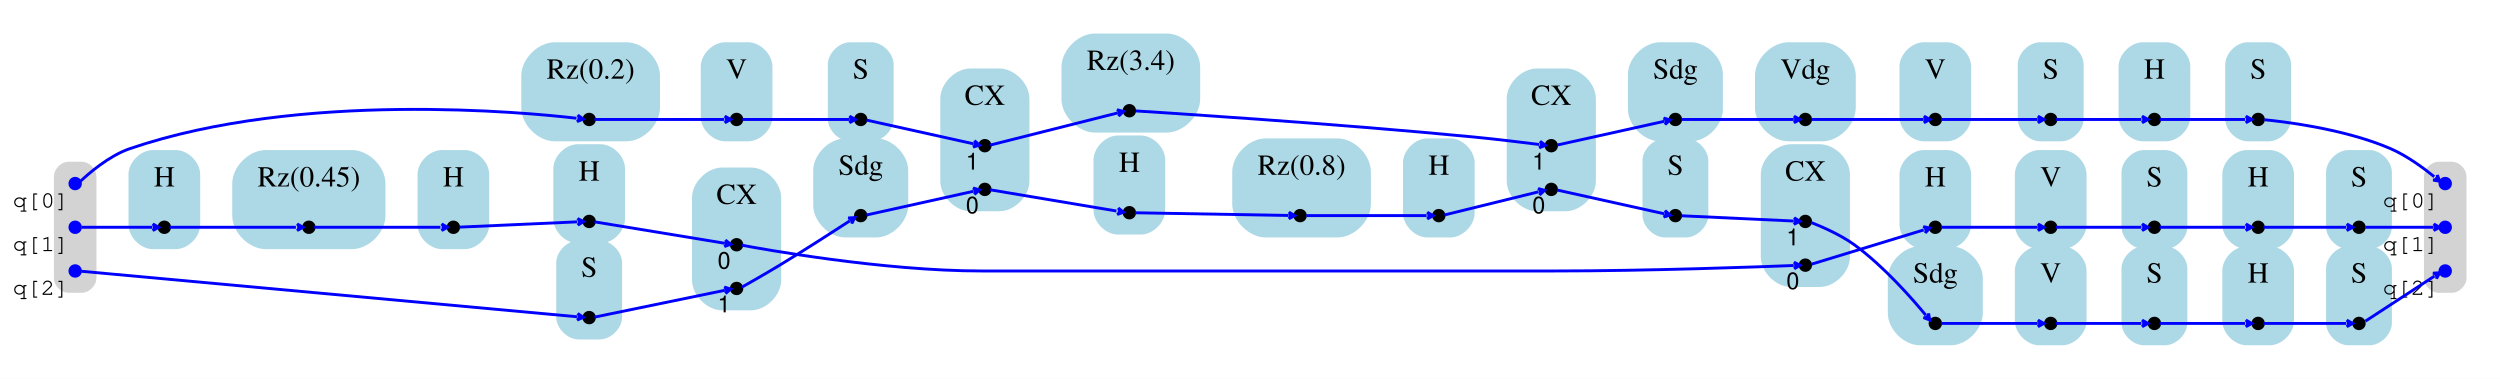
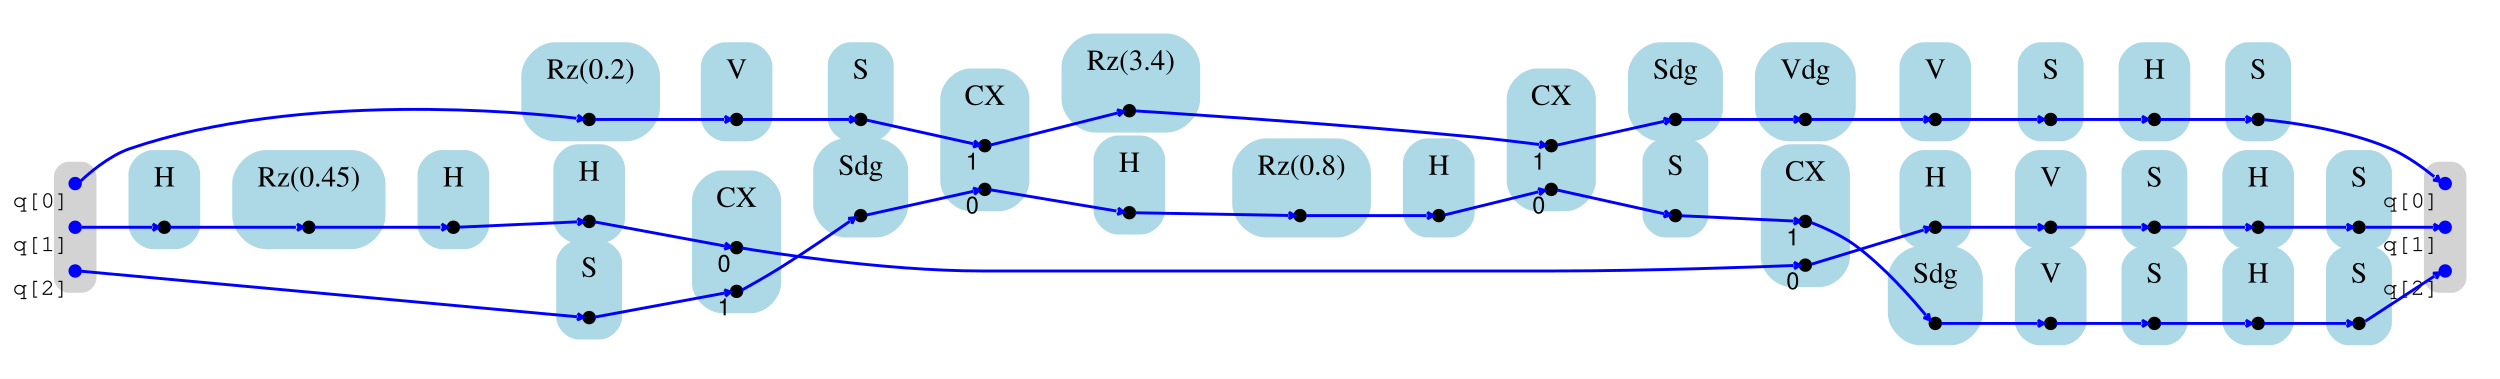
<svg xmlns="http://www.w3.org/2000/svg" width="858pt" height="130pt" viewBox="0.00 0.00 858.00 130.00">
  <g id="graph0" class="graph" transform="scale(1 1) rotate(0) translate(4 126)">
    <polygon fill="white" stroke="transparent" points="-4,4 -4,-126 854,-126 854,4 -4,4" />
+     <g id="clust18" class="cluster">
+       <path fill="lightblue" stroke="lightblue" d="M430.4,-45C430.4,-45 455,-45 455,-45 460.5,-45 466,-50.5 466,-56 466,-56 466,-67 466,-67 466,-72.5 460.5,-78 455,-78 455,-78 430.4,-78 430.4,-78 424.9,-78 419.4,-72.5 419.4,-67 419.4,-67 419.4,-56 419.4,-56 419.4,-50.5 424.9,-45 430.4,-45" />
+       <text text-anchor="middle" x="442.7" y="-66" font-family="Times,serif" font-size="10.00">Rz(0.8)</text>
+     </g>
+     <g id="clust19" class="cluster">
+       <path fill="lightblue" stroke="lightblue" d="M485.87,-45C485.87,-45 493.73,-45 493.73,-45 497.67,-45 501.6,-48.93 501.6,-52.87 501.6,-52.87 501.6,-70.13 501.6,-70.13 501.6,-74.07 497.67,-78 493.73,-78 493.73,-78 485.87,-78 485.87,-78 481.93,-78 478,-74.07 478,-70.13 478,-70.13 478,-52.87 478,-52.87 478,-48.93 481.93,-45 485.87,-45" />
+       <text text-anchor="middle" x="489.8" y="-66" font-family="Times,serif" font-size="10.00">H</text>
+     </g>
+     <g id="clust20" class="cluster">
+       <path fill="lightblue" stroke="lightblue" d="M656.27,-41C656.27,-41 664.13,-41 664.13,-41 668.07,-41 672,-44.93 672,-48.87 672,-48.87 672,-66.13 672,-66.13 672,-70.07 668.07,-74 664.13,-74 664.13,-74 656.27,-74 656.27,-74 652.33,-74 648.4,-70.07 648.4,-66.13 648.4,-66.13 648.4,-48.87 648.4,-48.87 648.4,-44.93 652.33,-41 656.27,-41" />
+       <text text-anchor="middle" x="660.2" y="-62" font-family="Times,serif" font-size="10.00">H</text>
+     </g>
+     <g id="clust21" class="cluster">
+       <path fill="lightblue" stroke="lightblue" d="M609.8,-78C609.8,-78 621.4,-78 621.4,-78 626.9,-78 632.4,-83.5 632.4,-89 632.4,-89 632.4,-100 632.4,-100 632.4,-105.5 626.9,-111 621.4,-111 621.4,-111 609.8,-111 609.8,-111 604.3,-111 598.8,-105.5 598.8,-100 598.8,-100 598.8,-89 598.8,-89 598.8,-83.5 604.3,-78 609.8,-78" />
+       <text text-anchor="middle" x="615.6" y="-99" font-family="Times,serif" font-size="10.00">Vdg</text>
+     </g>
+     <g id="clust22" class="cluster">
+       <path fill="lightblue" stroke="lightblue" d="M565.73,-78C565.73,-78 576.27,-78 576.27,-78 581.53,-78 586.8,-83.27 586.8,-88.53 586.8,-88.53 586.8,-100.47 586.8,-100.47 586.8,-105.73 581.53,-111 576.27,-111 576.27,-111 565.73,-111 565.73,-111 560.47,-111 555.2,-105.73 555.2,-100.47 555.2,-100.47 555.2,-88.53 555.2,-88.53 555.2,-83.27 560.47,-78 565.73,-78" />
+       <text text-anchor="middle" x="571" y="-99" font-family="Times,serif" font-size="10.00">Sdg</text>
+     </g>
+     <g id="clust23" class="cluster">
+       <path fill="lightblue" stroke="lightblue" d="M654.93,-8C654.93,-8 665.47,-8 665.47,-8 670.73,-8 676,-13.27 676,-18.53 676,-18.53 676,-30.47 676,-30.47 676,-35.73 670.73,-41 665.47,-41 665.47,-41 654.93,-41 654.93,-41 649.67,-41 644.4,-35.73 644.4,-30.47 644.4,-30.47 644.4,-18.53 644.4,-18.53 644.4,-13.27 649.67,-8 654.93,-8" />
+       <text text-anchor="middle" x="660.2" y="-29" font-family="Times,serif" font-size="10.00">Sdg</text>
+     </g>
+     <g id="clust24" class="cluster">
+       <path fill="lightblue" stroke="lightblue" d="M610.67,-28C610.67,-28 620.53,-28 620.53,-28 625.47,-28 630.4,-32.93 630.4,-37.87 630.4,-37.87 630.4,-66.13 630.4,-66.13 630.4,-71.07 625.47,-76 620.53,-76 620.53,-76 610.67,-76 610.67,-76 605.73,-76 600.8,-71.07 600.8,-66.13 600.8,-66.13 600.8,-37.87 600.8,-37.87 600.8,-32.93 605.73,-28 610.67,-28" />
+       <text text-anchor="middle" x="615.6" y="-64" font-family="Times,serif" font-size="10.00">CX</text>
+     </g>
+     <g id="clust25" class="cluster">
+       <path fill="lightblue" stroke="lightblue" d="M567.4,-45C567.4,-45 574.6,-45 574.6,-45 578.2,-45 581.8,-48.6 581.8,-52.2 581.8,-52.2 581.8,-70.8 581.8,-70.8 581.8,-74.4 578.2,-78 574.6,-78 574.6,-78 567.4,-78 567.4,-78 563.8,-78 560.2,-74.4 560.2,-70.8 560.2,-70.8 560.2,-52.2 560.2,-52.2 560.2,-48.6 563.8,-45 567.4,-45" />
+       <text text-anchor="middle" x="571" y="-66" font-family="Times,serif" font-size="10.00">S</text>
+     </g>
+     <g id="clust26" class="cluster">
+       <path fill="lightblue" stroke="lightblue" d="M523.47,-54C523.47,-54 533.33,-54 533.33,-54 538.27,-54 543.2,-58.93 543.2,-63.87 543.2,-63.87 543.2,-92.13 543.2,-92.13 543.2,-97.07 538.27,-102 533.33,-102 533.33,-102 523.47,-102 523.47,-102 518.53,-102 513.6,-97.07 513.6,-92.13 513.6,-92.13 513.6,-63.87 513.6,-63.87 513.6,-58.93 518.53,-54 523.47,-54" />
+       <text text-anchor="middle" x="528.4" y="-90" font-family="Times,serif" font-size="10.00">CX</text>
+     </g>
+     <g id="clust27" class="cluster">
+       <path fill="lightblue" stroke="lightblue" d="M656.27,-78C656.27,-78 664.13,-78 664.13,-78 668.07,-78 672,-81.93 672,-85.87 672,-85.87 672,-103.13 672,-103.13 672,-107.07 668.07,-111 664.13,-111 664.13,-111 656.27,-111 656.27,-111 652.33,-111 648.4,-107.07 648.4,-103.13 648.4,-103.13 648.4,-85.87 648.4,-85.87 648.4,-81.93 652.33,-78 656.27,-78" />
+       <text text-anchor="middle" x="660.2" y="-99" font-family="Times,serif" font-size="10.00">V</text>
+     </g>
+     <g id="clust28" class="cluster">
+       <path fill="lightblue" stroke="lightblue" d="M695.87,-41C695.87,-41 703.73,-41 703.73,-41 707.67,-41 711.6,-44.93 711.6,-48.87 711.6,-48.87 711.6,-66.13 711.6,-66.13 711.6,-70.07 707.67,-74 703.73,-74 703.73,-74 695.87,-74 695.87,-74 691.93,-74 688,-70.07 688,-66.13 688,-66.13 688,-48.87 688,-48.87 688,-44.93 691.93,-41 695.87,-41" />
+       <text text-anchor="middle" x="699.8" y="-62" font-family="Times,serif" font-size="10.00">V</text>
+     </g>
+     <g id="clust29" class="cluster">
+       <path fill="lightblue" stroke="lightblue" d="M695.87,-8C695.87,-8 703.73,-8 703.73,-8 707.67,-8 711.6,-11.93 711.6,-15.87 711.6,-15.87 711.6,-33.13 711.6,-33.13 711.6,-37.07 707.67,-41 703.73,-41 703.73,-41 695.87,-41 695.87,-41 691.93,-41 688,-37.07 688,-33.13 688,-33.13 688,-15.87 688,-15.87 688,-11.93 691.93,-8 695.87,-8" />
+       <text text-anchor="middle" x="699.8" y="-29" font-family="Times,serif" font-size="10.00">V</text>
+     </g>
+     <g id="clust30" class="cluster">
+       <path fill="lightblue" stroke="lightblue" d="M696.2,-78C696.2,-78 703.4,-78 703.4,-78 707,-78 710.6,-81.6 710.6,-85.2 710.6,-85.2 710.6,-103.8 710.6,-103.8 710.6,-107.4 707,-111 703.4,-111 703.4,-111 696.2,-111 696.2,-111 692.6,-111 689,-107.4 689,-103.8 689,-103.8 689,-85.2 689,-85.2 689,-81.6 692.6,-78 696.2,-78" />
+       <text text-anchor="middle" x="699.8" y="-99" font-family="Times,serif" font-size="10.00">S</text>
+     </g>
+     <g id="clust31" class="cluster">
+       <path fill="lightblue" stroke="lightblue" d="M731.8,-41C731.8,-41 739,-41 739,-41 742.6,-41 746.2,-44.6 746.2,-48.2 746.2,-48.2 746.2,-66.8 746.2,-66.8 746.2,-70.4 742.6,-74 739,-74 739,-74 731.8,-74 731.8,-74 728.2,-74 724.6,-70.4 724.6,-66.8 724.6,-66.8 724.6,-48.2 724.6,-48.2 724.6,-44.6 728.2,-41 731.8,-41" />
+       <text text-anchor="middle" x="735.4" y="-62" font-family="Times,serif" font-size="10.00">S</text>
+     </g>
+     <g id="clust32" class="cluster">
+       <path fill="lightblue" stroke="lightblue" d="M731.8,-8C731.8,-8 739,-8 739,-8 742.6,-8 746.2,-11.6 746.2,-15.2 746.2,-15.2 746.2,-33.8 746.2,-33.8 746.2,-37.4 742.6,-41 739,-41 739,-41 731.8,-41 731.8,-41 728.2,-41 724.6,-37.4 724.6,-33.8 724.6,-33.8 724.6,-15.2 724.6,-15.2 724.6,-11.6 728.2,-8 731.8,-8" />
+       <text text-anchor="middle" x="735.4" y="-29" font-family="Times,serif" font-size="10.00">S</text>
+     </g>
+     <g id="clust33" class="cluster">
+       <path fill="lightblue" stroke="lightblue" d="M731.47,-78C731.47,-78 739.33,-78 739.33,-78 743.27,-78 747.2,-81.93 747.2,-85.87 747.2,-85.87 747.2,-103.13 747.2,-103.13 747.2,-107.07 743.27,-111 739.33,-111 739.33,-111 731.47,-111 731.47,-111 727.53,-111 723.6,-107.07 723.6,-103.13 723.6,-103.13 723.6,-85.87 723.6,-85.87 723.6,-81.93 727.53,-78 731.47,-78" />
+       <text text-anchor="middle" x="735.4" y="-99" font-family="Times,serif" font-size="10.00">H</text>
+     </g>
+     <g id="clust34" class="cluster">
+       <path fill="lightblue" stroke="lightblue" d="M767.07,-41C767.07,-41 774.93,-41 774.93,-41 778.87,-41 782.8,-44.93 782.8,-48.87 782.8,-48.87 782.8,-66.13 782.8,-66.13 782.8,-70.07 778.87,-74 774.93,-74 774.93,-74 767.07,-74 767.07,-74 763.13,-74 759.2,-70.07 759.2,-66.13 759.2,-66.13 759.2,-48.87 759.2,-48.87 759.2,-44.93 763.13,-41 767.07,-41" />
+       <text text-anchor="middle" x="771" y="-62" font-family="Times,serif" font-size="10.00">H</text>
+     </g>
+     <g id="clust35" class="cluster">
+       <path fill="lightblue" stroke="lightblue" d="M767.07,-8C767.07,-8 774.93,-8 774.93,-8 778.87,-8 782.8,-11.93 782.8,-15.87 782.8,-15.87 782.8,-33.13 782.8,-33.13 782.8,-37.07 778.87,-41 774.93,-41 774.93,-41 767.07,-41 767.07,-41 763.13,-41 759.2,-37.07 759.2,-33.13 759.2,-33.13 759.2,-15.87 759.2,-15.87 759.2,-11.93 763.13,-8 767.07,-8" />
+       <text text-anchor="middle" x="771" y="-29" font-family="Times,serif" font-size="10.00">H</text>
+     </g>
+     <g id="clust36" class="cluster">
+       <path fill="lightblue" stroke="lightblue" d="M767.4,-78C767.4,-78 774.6,-78 774.6,-78 778.2,-78 781.8,-81.6 781.8,-85.2 781.8,-85.2 781.8,-103.8 781.8,-103.8 781.8,-107.4 778.2,-111 774.6,-111 774.6,-111 767.4,-111 767.4,-111 763.8,-111 760.2,-107.4 760.2,-103.8 760.2,-103.8 760.2,-85.2 760.2,-85.2 760.2,-81.6 763.8,-78 767.4,-78" />
+       <text text-anchor="middle" x="771" y="-99" font-family="Times,serif" font-size="10.00">S</text>
+     </g>
+     <g id="clust37" class="cluster">
+       <path fill="lightblue" stroke="lightblue" d="M802,-41C802,-41 809.2,-41 809.2,-41 812.8,-41 816.4,-44.6 816.4,-48.2 816.4,-48.2 816.4,-66.8 816.4,-66.8 816.4,-70.4 812.8,-74 809.2,-74 809.2,-74 802,-74 802,-74 798.4,-74 794.8,-70.4 794.8,-66.8 794.8,-66.8 794.8,-48.2 794.8,-48.2 794.8,-44.6 798.4,-41 802,-41" />
+       <text text-anchor="middle" x="805.6" y="-62" font-family="Times,serif" font-size="10.00">S</text>
+     </g>
+     <g id="clust38" class="cluster">
+       <path fill="lightblue" stroke="lightblue" d="M802,-8C802,-8 809.2,-8 809.2,-8 812.8,-8 816.4,-11.6 816.4,-15.2 816.4,-15.2 816.4,-33.8 816.4,-33.8 816.4,-37.4 812.8,-41 809.2,-41 809.2,-41 802,-41 802,-41 798.4,-41 794.8,-37.4 794.8,-33.8 794.8,-33.8 794.8,-15.2 794.8,-15.2 794.8,-11.6 798.4,-8 802,-8" />
+       <text text-anchor="middle" x="805.6" y="-29" font-family="Times,serif" font-size="10.00">S</text>
+     </g>
    <g id="clust1" class="cluster">
      <path fill="lightgrey" stroke="lightgrey" d="M19.53,-26C19.53,-26 24.07,-26 24.07,-26 26.33,-26 28.6,-28.27 28.6,-30.53 28.6,-30.53 28.6,-65.47 28.6,-65.47 28.6,-67.73 26.33,-70 24.07,-70 24.07,-70 19.53,-70 19.53,-70 17.27,-70 15,-67.73 15,-65.47 15,-65.47 15,-30.53 15,-30.53 15,-28.27 17.27,-26 19.53,-26" />
    </g>
    <g id="clust3" class="cluster">
      <path fill="lightgrey" stroke="lightgrey" d="M832.93,-26C832.93,-26 837.47,-26 837.47,-26 839.73,-26 842,-28.27 842,-30.53 842,-30.53 842,-65.47 842,-65.47 842,-67.73 839.73,-70 837.47,-70 837.47,-70 832.93,-70 832.93,-70 830.67,-70 828.4,-67.73 828.4,-65.47 828.4,-65.47 828.4,-30.53 828.4,-30.53 828.4,-28.27 830.67,-26 832.93,-26" />
    </g>
    <g id="clust5" class="cluster">
      <path fill="lightblue" stroke="lightblue" d="M48.47,-41C48.47,-41 56.33,-41 56.33,-41 60.27,-41 64.2,-44.93 64.2,-48.87 64.2,-48.87 64.2,-66.13 64.2,-66.13 64.2,-70.07 60.27,-74 56.33,-74 56.33,-74 48.47,-74 48.47,-74 44.53,-74 40.6,-70.07 40.6,-66.13 40.6,-66.13 40.6,-48.87 40.6,-48.87 40.6,-44.93 44.53,-41 48.47,-41" />
      <text text-anchor="middle" x="52.4" y="-62" font-family="Times,serif" font-size="10.00">H</text>
    </g>
    <g id="clust6" class="cluster">
      <path fill="lightblue" stroke="lightblue" d="M87.2,-41C87.2,-41 116.8,-41 116.8,-41 122.3,-41 127.8,-46.5 127.8,-52 127.8,-52 127.8,-63 127.8,-63 127.8,-68.5 122.3,-74 116.8,-74 116.8,-74 87.2,-74 87.2,-74 81.7,-74 76.2,-68.5 76.2,-63 76.2,-63 76.2,-52 76.2,-52 76.2,-46.5 81.7,-41 87.2,-41" />
      <text text-anchor="middle" x="102" y="-62" font-family="Times,serif" font-size="10.00">Rz(0.45)</text>
    </g>
    <g id="clust7" class="cluster">
      <path fill="lightblue" stroke="lightblue" d="M147.67,-41C147.67,-41 155.53,-41 155.53,-41 159.47,-41 163.4,-44.93 163.4,-48.87 163.4,-48.87 163.4,-66.13 163.4,-66.13 163.4,-70.07 159.47,-74 155.53,-74 155.53,-74 147.67,-74 147.67,-74 143.73,-74 139.8,-70.07 139.8,-66.13 139.8,-66.13 139.8,-48.87 139.8,-48.87 139.8,-44.93 143.73,-41 147.67,-41" />
      <text text-anchor="middle" x="151.6" y="-62" font-family="Times,serif" font-size="10.00">H</text>
    </g>
    <g id="clust8" class="cluster">
      <path fill="lightblue" stroke="lightblue" d="M186.4,-78C186.4,-78 211,-78 211,-78 216.5,-78 222,-83.5 222,-89 222,-89 222,-100 222,-100 222,-105.5 216.5,-111 211,-111 211,-111 186.4,-111 186.4,-111 180.9,-111 175.4,-105.5 175.4,-100 175.4,-100 175.4,-89 175.4,-89 175.4,-83.5 180.9,-78 186.4,-78" />
      <text text-anchor="middle" x="198.7" y="-99" font-family="Times,serif" font-size="10.00">Rz(0.2)</text>
    </g>
    <g id="clust9" class="cluster">
      <path fill="lightblue" stroke="lightblue" d="M194.27,-43C194.27,-43 202.13,-43 202.13,-43 206.07,-43 210,-46.93 210,-50.87 210,-50.87 210,-68.13 210,-68.13 210,-72.07 206.07,-76 202.13,-76 202.13,-76 194.27,-76 194.27,-76 190.33,-76 186.4,-72.07 186.4,-68.13 186.4,-68.13 186.4,-50.87 186.4,-50.87 186.4,-46.93 190.33,-43 194.27,-43" />
      <text text-anchor="middle" x="198.2" y="-64" font-family="Times,serif" font-size="10.00">H</text>
    </g>
    <g id="clust10" class="cluster">
      <path fill="lightblue" stroke="lightblue" d="M244.87,-78C244.87,-78 252.73,-78 252.73,-78 256.67,-78 260.6,-81.93 260.6,-85.87 260.6,-85.87 260.6,-103.13 260.6,-103.13 260.6,-107.07 256.67,-111 252.73,-111 252.73,-111 244.87,-111 244.87,-111 240.93,-111 237,-107.07 237,-103.13 237,-103.13 237,-85.87 237,-85.87 237,-81.93 240.93,-78 244.87,-78" />
      <text text-anchor="middle" x="248.8" y="-99" font-family="Times,serif" font-size="10.00">V</text>
    </g>
    <g id="clust11" class="cluster">
      <path fill="lightblue" stroke="lightblue" d="M287.8,-78C287.8,-78 295,-78 295,-78 298.6,-78 302.2,-81.6 302.2,-85.2 302.2,-85.2 302.2,-103.8 302.2,-103.8 302.2,-107.4 298.6,-111 295,-111 295,-111 287.8,-111 287.8,-111 284.2,-111 280.6,-107.4 280.6,-103.8 280.6,-103.8 280.6,-85.2 280.6,-85.2 280.6,-81.6 284.2,-78 287.8,-78" />
      <text text-anchor="middle" x="291.4" y="-99" font-family="Times,serif" font-size="10.00">S</text>
    </g>
    <g id="clust12" class="cluster">
      <path fill="lightblue" stroke="lightblue" d="M194.6,-10C194.6,-10 201.8,-10 201.8,-10 205.4,-10 209,-13.6 209,-17.2 209,-17.2 209,-35.8 209,-35.8 209,-39.4 205.4,-43 201.8,-43 201.8,-43 194.6,-43 194.6,-43 191,-43 187.4,-39.4 187.4,-35.8 187.4,-35.8 187.4,-17.2 187.4,-17.2 187.4,-13.6 191,-10 194.6,-10" />
      <text text-anchor="middle" x="198.2" y="-31" font-family="Times,serif" font-size="10.00">S</text>
    </g>
    <g id="clust13" class="cluster">
-       <path fill="lightblue" stroke="lightblue" d="M243.87,-20C243.87,-20 253.73,-20 253.73,-20 258.67,-20 263.6,-24.93 263.6,-29.87 263.6,-29.87 263.6,-58.13 263.6,-58.13 263.6,-63.07 258.67,-68 253.73,-68 253.73,-68 243.87,-68 243.87,-68 238.93,-68 234,-63.07 234,-58.13 234,-58.13 234,-29.87 234,-29.87 234,-24.93 238.93,-20 243.87,-20" />
-       <text text-anchor="middle" x="248.8" y="-56" font-family="Times,serif" font-size="10.00">CX</text>
+       <path fill="lightblue" stroke="lightblue" d="M243.87,-19C243.87,-19 253.73,-19 253.73,-19 258.67,-19 263.6,-23.93 263.6,-28.87 263.6,-28.87 263.6,-57.13 263.6,-57.13 263.6,-62.07 258.67,-67 253.73,-67 253.73,-67 243.87,-67 243.87,-67 238.93,-67 234,-62.07 234,-57.13 234,-57.13 234,-28.87 234,-28.87 234,-23.93 238.93,-19 243.87,-19" />
+       <text text-anchor="middle" x="248.8" y="-55" font-family="Times,serif" font-size="10.00">CX</text>
    </g>
    <g id="clust14" class="cluster">
      <path fill="lightblue" stroke="lightblue" d="M286.13,-45C286.13,-45 296.67,-45 296.67,-45 301.93,-45 307.2,-50.27 307.2,-55.53 307.2,-55.53 307.2,-67.47 307.2,-67.47 307.2,-72.73 301.93,-78 296.67,-78 296.67,-78 286.13,-78 286.13,-78 280.87,-78 275.6,-72.73 275.6,-67.47 275.6,-67.47 275.6,-55.53 275.6,-55.53 275.6,-50.27 280.87,-45 286.13,-45" />
      <text text-anchor="middle" x="291.4" y="-66" font-family="Times,serif" font-size="10.00">Sdg</text>
    </g>
    <g id="clust15" class="cluster">
      <path fill="lightblue" stroke="lightblue" d="M329.07,-54C329.07,-54 338.93,-54 338.93,-54 343.87,-54 348.8,-58.93 348.8,-63.87 348.8,-63.87 348.8,-92.13 348.8,-92.13 348.8,-97.07 343.87,-102 338.93,-102 338.93,-102 329.07,-102 329.07,-102 324.13,-102 319.2,-97.07 319.2,-92.13 319.2,-92.13 319.2,-63.87 319.2,-63.87 319.2,-58.93 324.13,-54 329.07,-54" />
      <text text-anchor="middle" x="334" y="-90" font-family="Times,serif" font-size="10.00">CX</text>
    </g>
    <g id="clust16" class="cluster">
      <path fill="lightblue" stroke="lightblue" d="M371.8,-81C371.8,-81 396.4,-81 396.4,-81 401.9,-81 407.4,-86.5 407.4,-92 407.4,-92 407.4,-103 407.4,-103 407.4,-108.5 401.9,-114 396.4,-114 396.4,-114 371.8,-114 371.8,-114 366.3,-114 360.8,-108.5 360.8,-103 360.8,-103 360.8,-92 360.8,-92 360.8,-86.5 366.3,-81 371.8,-81" />
      <text text-anchor="middle" x="384.1" y="-102" font-family="Times,serif" font-size="10.00">Rz(3.4)</text>
    </g>
    <g id="clust17" class="cluster">
      <path fill="lightblue" stroke="lightblue" d="M379.67,-46C379.67,-46 387.53,-46 387.53,-46 391.47,-46 395.4,-49.93 395.4,-53.87 395.4,-53.87 395.4,-71.13 395.4,-71.13 395.4,-75.07 391.47,-79 387.53,-79 387.53,-79 379.67,-79 379.67,-79 375.73,-79 371.8,-75.07 371.8,-71.13 371.8,-71.13 371.8,-53.87 371.8,-53.87 371.8,-49.93 375.73,-46 379.67,-46" />
      <text text-anchor="middle" x="383.6" y="-67" font-family="Times,serif" font-size="10.00">H</text>
    </g>
-     <g id="clust18" class="cluster">
-       <path fill="lightblue" stroke="lightblue" d="M430.4,-45C430.4,-45 455,-45 455,-45 460.5,-45 466,-50.5 466,-56 466,-56 466,-67 466,-67 466,-72.5 460.5,-78 455,-78 455,-78 430.4,-78 430.4,-78 424.9,-78 419.4,-72.5 419.4,-67 419.4,-67 419.4,-56 419.4,-56 419.4,-50.5 424.9,-45 430.4,-45" />
-       <text text-anchor="middle" x="442.7" y="-66" font-family="Times,serif" font-size="10.00">Rz(0.8)</text>
-     </g>
-     <g id="clust19" class="cluster">
-       <path fill="lightblue" stroke="lightblue" d="M485.87,-45C485.87,-45 493.73,-45 493.73,-45 497.67,-45 501.6,-48.93 501.6,-52.87 501.6,-52.87 501.6,-70.13 501.6,-70.13 501.6,-74.07 497.67,-78 493.73,-78 493.73,-78 485.87,-78 485.87,-78 481.93,-78 478,-74.07 478,-70.13 478,-70.13 478,-52.87 478,-52.87 478,-48.93 481.93,-45 485.87,-45" />
-       <text text-anchor="middle" x="489.8" y="-66" font-family="Times,serif" font-size="10.00">H</text>
-     </g>
-     <g id="clust20" class="cluster">
-       <path fill="lightblue" stroke="lightblue" d="M656.27,-41C656.27,-41 664.13,-41 664.13,-41 668.07,-41 672,-44.93 672,-48.87 672,-48.87 672,-66.13 672,-66.13 672,-70.07 668.07,-74 664.13,-74 664.13,-74 656.27,-74 656.27,-74 652.33,-74 648.4,-70.07 648.4,-66.13 648.4,-66.13 648.4,-48.87 648.4,-48.87 648.4,-44.93 652.33,-41 656.27,-41" />
-       <text text-anchor="middle" x="660.2" y="-62" font-family="Times,serif" font-size="10.00">H</text>
-     </g>
-     <g id="clust21" class="cluster">
-       <path fill="lightblue" stroke="lightblue" d="M609.8,-78C609.8,-78 621.4,-78 621.4,-78 626.9,-78 632.4,-83.5 632.4,-89 632.4,-89 632.4,-100 632.4,-100 632.4,-105.5 626.9,-111 621.4,-111 621.4,-111 609.8,-111 609.8,-111 604.3,-111 598.8,-105.5 598.8,-100 598.8,-100 598.8,-89 598.8,-89 598.8,-83.5 604.3,-78 609.8,-78" />
-       <text text-anchor="middle" x="615.6" y="-99" font-family="Times,serif" font-size="10.00">Vdg</text>
-     </g>
-     <g id="clust22" class="cluster">
-       <path fill="lightblue" stroke="lightblue" d="M565.73,-78C565.73,-78 576.27,-78 576.27,-78 581.53,-78 586.8,-83.27 586.8,-88.53 586.8,-88.53 586.8,-100.47 586.8,-100.47 586.8,-105.73 581.53,-111 576.27,-111 576.27,-111 565.73,-111 565.73,-111 560.47,-111 555.2,-105.73 555.2,-100.47 555.2,-100.47 555.2,-88.53 555.2,-88.53 555.2,-83.27 560.47,-78 565.73,-78" />
-       <text text-anchor="middle" x="571" y="-99" font-family="Times,serif" font-size="10.00">Sdg</text>
-     </g>
-     <g id="clust23" class="cluster">
-       <path fill="lightblue" stroke="lightblue" d="M654.93,-8C654.93,-8 665.47,-8 665.47,-8 670.73,-8 676,-13.27 676,-18.53 676,-18.53 676,-30.47 676,-30.47 676,-35.73 670.73,-41 665.47,-41 665.47,-41 654.93,-41 654.93,-41 649.67,-41 644.4,-35.73 644.4,-30.47 644.4,-30.47 644.4,-18.53 644.4,-18.53 644.4,-13.27 649.67,-8 654.93,-8" />
-       <text text-anchor="middle" x="660.2" y="-29" font-family="Times,serif" font-size="10.00">Sdg</text>
-     </g>
-     <g id="clust24" class="cluster">
-       <path fill="lightblue" stroke="lightblue" d="M610.67,-28C610.67,-28 620.53,-28 620.53,-28 625.47,-28 630.4,-32.93 630.4,-37.87 630.4,-37.87 630.4,-66.13 630.4,-66.13 630.4,-71.07 625.47,-76 620.53,-76 620.53,-76 610.67,-76 610.67,-76 605.73,-76 600.8,-71.07 600.8,-66.13 600.8,-66.13 600.8,-37.87 600.8,-37.87 600.8,-32.93 605.73,-28 610.67,-28" />
-       <text text-anchor="middle" x="615.6" y="-64" font-family="Times,serif" font-size="10.00">CX</text>
-     </g>
-     <g id="clust25" class="cluster">
-       <path fill="lightblue" stroke="lightblue" d="M567.4,-45C567.4,-45 574.6,-45 574.6,-45 578.2,-45 581.8,-48.6 581.8,-52.2 581.8,-52.2 581.8,-70.8 581.8,-70.8 581.8,-74.4 578.2,-78 574.6,-78 574.6,-78 567.4,-78 567.4,-78 563.8,-78 560.2,-74.4 560.2,-70.8 560.2,-70.8 560.2,-52.2 560.2,-52.2 560.2,-48.6 563.8,-45 567.4,-45" />
-       <text text-anchor="middle" x="571" y="-66" font-family="Times,serif" font-size="10.00">S</text>
-     </g>
-     <g id="clust26" class="cluster">
-       <path fill="lightblue" stroke="lightblue" d="M523.47,-54C523.47,-54 533.33,-54 533.33,-54 538.27,-54 543.2,-58.93 543.2,-63.87 543.2,-63.87 543.2,-92.13 543.2,-92.13 543.2,-97.07 538.27,-102 533.33,-102 533.33,-102 523.47,-102 523.47,-102 518.53,-102 513.6,-97.07 513.6,-92.13 513.6,-92.13 513.6,-63.87 513.6,-63.87 513.6,-58.93 518.53,-54 523.47,-54" />
-       <text text-anchor="middle" x="528.4" y="-90" font-family="Times,serif" font-size="10.00">CX</text>
-     </g>
-     <g id="clust27" class="cluster">
-       <path fill="lightblue" stroke="lightblue" d="M656.27,-78C656.27,-78 664.13,-78 664.13,-78 668.07,-78 672,-81.93 672,-85.87 672,-85.87 672,-103.13 672,-103.13 672,-107.07 668.07,-111 664.13,-111 664.13,-111 656.27,-111 656.27,-111 652.33,-111 648.4,-107.07 648.4,-103.13 648.4,-103.13 648.4,-85.87 648.4,-85.87 648.4,-81.93 652.33,-78 656.27,-78" />
-       <text text-anchor="middle" x="660.2" y="-99" font-family="Times,serif" font-size="10.00">V</text>
-     </g>
-     <g id="clust28" class="cluster">
-       <path fill="lightblue" stroke="lightblue" d="M695.87,-41C695.87,-41 703.73,-41 703.73,-41 707.67,-41 711.6,-44.93 711.6,-48.87 711.6,-48.87 711.6,-66.13 711.6,-66.13 711.6,-70.07 707.67,-74 703.73,-74 703.73,-74 695.87,-74 695.87,-74 691.93,-74 688,-70.07 688,-66.13 688,-66.13 688,-48.87 688,-48.87 688,-44.93 691.93,-41 695.87,-41" />
-       <text text-anchor="middle" x="699.8" y="-62" font-family="Times,serif" font-size="10.00">V</text>
-     </g>
-     <g id="clust29" class="cluster">
-       <path fill="lightblue" stroke="lightblue" d="M695.87,-8C695.87,-8 703.73,-8 703.73,-8 707.67,-8 711.6,-11.93 711.6,-15.87 711.6,-15.87 711.6,-33.13 711.6,-33.13 711.6,-37.07 707.67,-41 703.73,-41 703.73,-41 695.87,-41 695.87,-41 691.93,-41 688,-37.07 688,-33.13 688,-33.13 688,-15.87 688,-15.87 688,-11.93 691.93,-8 695.87,-8" />
-       <text text-anchor="middle" x="699.8" y="-29" font-family="Times,serif" font-size="10.00">V</text>
-     </g>
-     <g id="clust30" class="cluster">
-       <path fill="lightblue" stroke="lightblue" d="M696.2,-78C696.2,-78 703.4,-78 703.4,-78 707,-78 710.6,-81.6 710.6,-85.2 710.6,-85.2 710.6,-103.8 710.6,-103.8 710.6,-107.4 707,-111 703.4,-111 703.4,-111 696.2,-111 696.2,-111 692.6,-111 689,-107.4 689,-103.8 689,-103.8 689,-85.2 689,-85.2 689,-81.6 692.6,-78 696.2,-78" />
-       <text text-anchor="middle" x="699.8" y="-99" font-family="Times,serif" font-size="10.00">S</text>
-     </g>
-     <g id="clust31" class="cluster">
-       <path fill="lightblue" stroke="lightblue" d="M731.8,-41C731.8,-41 739,-41 739,-41 742.6,-41 746.2,-44.6 746.2,-48.2 746.2,-48.2 746.2,-66.8 746.2,-66.8 746.2,-70.4 742.6,-74 739,-74 739,-74 731.8,-74 731.8,-74 728.2,-74 724.6,-70.4 724.6,-66.8 724.6,-66.8 724.6,-48.2 724.6,-48.2 724.6,-44.6 728.2,-41 731.8,-41" />
-       <text text-anchor="middle" x="735.4" y="-62" font-family="Times,serif" font-size="10.00">S</text>
-     </g>
-     <g id="clust32" class="cluster">
-       <path fill="lightblue" stroke="lightblue" d="M731.8,-8C731.8,-8 739,-8 739,-8 742.6,-8 746.2,-11.6 746.2,-15.2 746.2,-15.2 746.2,-33.8 746.2,-33.8 746.2,-37.4 742.6,-41 739,-41 739,-41 731.8,-41 731.8,-41 728.2,-41 724.6,-37.4 724.6,-33.8 724.6,-33.8 724.6,-15.2 724.6,-15.2 724.6,-11.6 728.2,-8 731.8,-8" />
-       <text text-anchor="middle" x="735.4" y="-29" font-family="Times,serif" font-size="10.00">S</text>
-     </g>
-     <g id="clust33" class="cluster">
-       <path fill="lightblue" stroke="lightblue" d="M731.47,-78C731.47,-78 739.33,-78 739.33,-78 743.27,-78 747.2,-81.93 747.2,-85.87 747.2,-85.87 747.2,-103.13 747.2,-103.13 747.2,-107.07 743.27,-111 739.33,-111 739.33,-111 731.47,-111 731.47,-111 727.53,-111 723.6,-107.07 723.6,-103.13 723.6,-103.13 723.6,-85.87 723.6,-85.87 723.6,-81.93 727.53,-78 731.47,-78" />
-       <text text-anchor="middle" x="735.4" y="-99" font-family="Times,serif" font-size="10.00">H</text>
-     </g>
-     <g id="clust34" class="cluster">
-       <path fill="lightblue" stroke="lightblue" d="M767.07,-41C767.07,-41 774.93,-41 774.93,-41 778.87,-41 782.8,-44.93 782.8,-48.87 782.8,-48.87 782.8,-66.13 782.8,-66.13 782.8,-70.07 778.87,-74 774.93,-74 774.93,-74 767.07,-74 767.07,-74 763.13,-74 759.2,-70.07 759.2,-66.13 759.2,-66.13 759.2,-48.87 759.2,-48.87 759.2,-44.93 763.13,-41 767.07,-41" />
-       <text text-anchor="middle" x="771" y="-62" font-family="Times,serif" font-size="10.00">H</text>
-     </g>
-     <g id="clust35" class="cluster">
-       <path fill="lightblue" stroke="lightblue" d="M767.07,-8C767.07,-8 774.93,-8 774.93,-8 778.87,-8 782.8,-11.93 782.8,-15.87 782.8,-15.87 782.8,-33.13 782.8,-33.13 782.8,-37.07 778.87,-41 774.93,-41 774.93,-41 767.07,-41 767.07,-41 763.13,-41 759.2,-37.07 759.2,-33.13 759.2,-33.13 759.2,-15.87 759.2,-15.87 759.2,-11.93 763.13,-8 767.07,-8" />
-       <text text-anchor="middle" x="771" y="-29" font-family="Times,serif" font-size="10.00">H</text>
-     </g>
-     <g id="clust36" class="cluster">
-       <path fill="lightblue" stroke="lightblue" d="M767.4,-78C767.4,-78 774.6,-78 774.6,-78 778.2,-78 781.8,-81.6 781.8,-85.2 781.8,-85.2 781.8,-103.8 781.8,-103.8 781.8,-107.4 778.2,-111 774.6,-111 774.6,-111 767.4,-111 767.4,-111 763.8,-111 760.2,-107.4 760.2,-103.8 760.2,-103.8 760.2,-85.2 760.2,-85.2 760.2,-81.6 763.8,-78 767.4,-78" />
-       <text text-anchor="middle" x="771" y="-99" font-family="Times,serif" font-size="10.00">S</text>
-     </g>
-     <g id="clust37" class="cluster">
-       <path fill="lightblue" stroke="lightblue" d="M802,-41C802,-41 809.2,-41 809.2,-41 812.8,-41 816.4,-44.6 816.4,-48.2 816.4,-48.2 816.4,-66.8 816.4,-66.8 816.4,-70.4 812.8,-74 809.2,-74 809.2,-74 802,-74 802,-74 798.4,-74 794.8,-70.4 794.8,-66.8 794.8,-66.8 794.8,-48.2 794.8,-48.2 794.8,-44.6 798.4,-41 802,-41" />
-       <text text-anchor="middle" x="805.6" y="-62" font-family="Times,serif" font-size="10.00">S</text>
-     </g>
-     <g id="clust38" class="cluster">
-       <path fill="lightblue" stroke="lightblue" d="M802,-8C802,-8 809.2,-8 809.2,-8 812.8,-8 816.4,-11.6 816.4,-15.2 816.4,-15.2 816.4,-33.8 816.4,-33.8 816.4,-37.4 812.8,-41 809.2,-41 809.2,-41 802,-41 802,-41 798.4,-41 794.8,-37.4 794.8,-33.8 794.8,-33.8 794.8,-15.2 794.8,-15.2 794.8,-11.6 798.4,-8 802,-8" />
-       <text text-anchor="middle" x="805.6" y="-29" font-family="Times,serif" font-size="10.00">S</text>
-     </g>
    <g id="node1" class="node">
      <ellipse fill="blue" stroke="blue" cx="21.8" cy="-63" rx="1.8" ry="1.8" />
      <text text-anchor="middle" x="10" y="-54.8" font-family="Courier,monospace" font-size="8.00">q[0]</text>
    </g>
    <g id="node10" class="node">
      <ellipse fill="black" stroke="black" cx="198.2" cy="-85" rx="1.8" ry="1.8" />
    </g>
    <g id="edge1" class="edge">
      <path fill="none" stroke="blue" d="M23.67,-63.84C26.1,-66.14 33.26,-72.5 40.6,-75 99.1,-94.94 176.91,-87.39 193.85,-85.42" />
      <polygon fill="blue" stroke="blue" points="196.17,-85.13 194.32,-86.49 195.17,-85.26 194.18,-85.38 194.18,-85.38 194.18,-85.38 195.17,-85.26 194.05,-84.26 196.17,-85.13 196.17,-85.13" />
    </g>
    <g id="node2" class="node">
      <ellipse fill="blue" stroke="blue" cx="21.8" cy="-48" rx="1.8" ry="1.8" />
      <text text-anchor="middle" x="10" y="-39.8" font-family="Courier,monospace" font-size="8.00">q[1]</text>
    </g>
    <g id="node7" class="node">
      <ellipse fill="black" stroke="black" cx="52.4" cy="-48" rx="1.8" ry="1.8" />
    </g>
    <g id="edge2" class="edge">
      <path fill="none" stroke="blue" d="M24.03,-48C28.22,-48 42.04,-48 48.28,-48" />
      <polygon fill="blue" stroke="blue" points="50.45,-48 48.45,-49.13 49.45,-48 48.45,-48 48.45,-48 48.45,-48 49.45,-48 48.45,-46.88 50.45,-48 50.45,-48" />
    </g>
    <g id="node3" class="node">
      <ellipse fill="blue" stroke="blue" cx="21.8" cy="-33" rx="1.8" ry="1.8" />
      <text text-anchor="middle" x="10" y="-24.8" font-family="Courier,monospace" font-size="8.00">q[2]</text>
    </g>
    <g id="node14" class="node">
      <ellipse fill="black" stroke="black" cx="198.2" cy="-17" rx="1.8" ry="1.8" />
    </g>
    <g id="edge3" class="edge">
      <path fill="none" stroke="blue" d="M23.91,-32.9C37.52,-31.65 171.57,-19.35 194.02,-17.29" />
      <polygon fill="blue" stroke="blue" points="196.19,-17.09 194.3,-18.4 195.19,-17.18 194.2,-17.28 194.2,-17.28 194.2,-17.28 195.19,-17.18 194.09,-16.16 196.19,-17.09 196.19,-17.09" />
    </g>
    <g id="node4" class="node">
      <ellipse fill="blue" stroke="blue" cx="835.2" cy="-63" rx="1.8" ry="1.8" />
      <text text-anchor="middle" x="823.4" y="-54.8" font-family="Courier,monospace" font-size="8.00">q[0]</text>
    </g>
    <g id="node5" class="node">
      <ellipse fill="blue" stroke="blue" cx="835.2" cy="-48" rx="1.8" ry="1.8" />
      <text text-anchor="middle" x="823.4" y="-39.8" font-family="Courier,monospace" font-size="8.00">q[1]</text>
    </g>
    <g id="node6" class="node">
      <ellipse fill="blue" stroke="blue" cx="835.2" cy="-33" rx="1.8" ry="1.8" />
      <text text-anchor="middle" x="823.4" y="-24.8" font-family="Courier,monospace" font-size="8.00">q[2]</text>
    </g>
    <g id="node8" class="node">
      <ellipse fill="black" stroke="black" cx="102" cy="-48" rx="1.8" ry="1.8" />
    </g>
    <g id="edge4" class="edge">
      <path fill="none" stroke="blue" d="M54.23,-48C59.42,-48 87.63,-48 97.55,-48" />
      <polygon fill="blue" stroke="blue" points="99.99,-48 97.99,-49.13 98.99,-48 97.99,-48 97.99,-48 97.99,-48 98.99,-48 97.99,-46.88 99.99,-48 99.99,-48" />
    </g>
    <g id="node9" class="node">
      <ellipse fill="black" stroke="black" cx="151.6" cy="-48" rx="1.8" ry="1.8" />
    </g>
    <g id="edge5" class="edge">
      <path fill="none" stroke="blue" d="M103.83,-48C109.02,-48 137.23,-48 147.15,-48" />
      <polygon fill="blue" stroke="blue" points="149.59,-48 147.59,-49.13 148.59,-48 147.59,-48 147.59,-48 147.59,-48 148.59,-48 147.59,-46.88 149.59,-48 149.59,-48" />
    </g>
    <g id="node11" class="node">
      <ellipse fill="black" stroke="black" cx="198.2" cy="-50" rx="1.8" ry="1.8" />
    </g>
    <g id="edge6" class="edge">
      <path fill="none" stroke="blue" d="M153.7,-48.05C159.34,-48.3 185.06,-49.46 194.07,-49.86" />
      <polygon fill="blue" stroke="blue" points="196.29,-49.96 194.24,-50.99 195.29,-49.91 194.29,-49.87 194.29,-49.87 194.29,-49.87 195.29,-49.91 194.34,-48.75 196.29,-49.96 196.29,-49.96" />
    </g>
    <g id="node12" class="node">
      <ellipse fill="black" stroke="black" cx="248.8" cy="-85" rx="1.8" ry="1.8" />
    </g>
    <g id="edge7" class="edge">
      <path fill="none" stroke="blue" d="M200.04,-85C205.39,-85 234.65,-85 244.54,-85" />
      <polygon fill="blue" stroke="blue" points="246.77,-85 244.77,-86.13 245.77,-85 244.77,-85 244.77,-85 244.77,-85 245.77,-85 244.77,-83.88 246.77,-85 246.77,-85" />
    </g>
    <g id="node15" class="node">
-       <ellipse fill="black" stroke="black" cx="248.8" cy="-42" rx="1.8" ry="1.8" />
-       <text text-anchor="middle" x="244.5" y="-33.8" font-family="Helvetica,sans-Serif" font-size="8.00">0</text>
+       <ellipse fill="black" stroke="black" cx="248.8" cy="-41" rx="1.8" ry="1.8" />
+       <text text-anchor="middle" x="244.5" y="-32.8" font-family="Helvetica,sans-Serif" font-size="8.00">0</text>
    </g>
    <g id="edge8" class="edge">
-       <path fill="none" stroke="blue" d="M200.04,-49.86C205.44,-48.97 235.15,-44.08 244.78,-42.5" />
-       <polygon fill="blue" stroke="blue" points="246.77,-42.17 244.98,-43.6 245.79,-42.33 244.8,-42.49 244.8,-42.49 244.8,-42.49 245.79,-42.33 244.62,-41.38 246.77,-42.17 246.77,-42.17" />
+       <path fill="none" stroke="blue" d="M200.04,-49.84C205.44,-48.85 235.15,-43.34 244.78,-41.56" />
+       <polygon fill="blue" stroke="blue" points="246.77,-41.19 245.01,-42.66 245.79,-41.37 244.81,-41.55 244.81,-41.55 244.81,-41.55 245.79,-41.37 244.6,-40.45 246.77,-41.19 246.77,-41.19" />
    </g>
    <g id="node13" class="node">
      <ellipse fill="black" stroke="black" cx="291.4" cy="-85" rx="1.8" ry="1.8" />
    </g>
    <g id="edge9" class="edge">
      <path fill="none" stroke="blue" d="M250.8,-85C255.94,-85 279.35,-85 287.55,-85" />
      <polygon fill="blue" stroke="blue" points="289.57,-85 287.57,-86.13 288.57,-85 287.57,-85 287.57,-85 287.57,-85 288.57,-85 287.57,-83.88 289.57,-85 289.57,-85" />
    </g>
    <g id="node19" class="node">
      <ellipse fill="black" stroke="black" cx="334" cy="-76" rx="1.8" ry="1.8" />
      <text text-anchor="middle" x="329.7" y="-67.8" font-family="Helvetica,sans-Serif" font-size="8.00">1</text>
    </g>
    <g id="edge10" class="edge">
      <path fill="none" stroke="blue" d="M293.4,-84.78C298.54,-83.64 321.95,-78.45 330.15,-76.63" />
      <polygon fill="blue" stroke="blue" points="332.17,-76.18 330.46,-77.72 331.19,-76.4 330.22,-76.62 330.22,-76.62 330.22,-76.62 331.19,-76.4 329.97,-75.52 332.17,-76.18 332.17,-76.18" />
    </g>
    <g id="node16" class="node">
-       <ellipse fill="black" stroke="black" cx="248.8" cy="-27" rx="1.8" ry="1.8" />
-       <text text-anchor="middle" x="244.5" y="-18.8" font-family="Helvetica,sans-Serif" font-size="8.00">1</text>
+       <ellipse fill="black" stroke="black" cx="248.8" cy="-26" rx="1.8" ry="1.8" />
+       <text text-anchor="middle" x="244.5" y="-17.8" font-family="Helvetica,sans-Serif" font-size="8.00">1</text>
    </g>
    <g id="edge11" class="edge">
-       <path fill="none" stroke="blue" d="M200.04,-17.17C205.44,-18.28 235.15,-24.4 244.78,-26.38" />
-       <polygon fill="blue" stroke="blue" points="246.77,-26.79 244.59,-27.49 245.79,-26.59 244.81,-26.39 244.81,-26.39 244.81,-26.39 245.79,-26.59 245.04,-25.28 246.77,-26.79 246.77,-26.79" />
+       <path fill="none" stroke="blue" d="M200.04,-17.16C205.44,-18.15 235.15,-23.66 244.78,-25.44" />
+       <polygon fill="blue" stroke="blue" points="246.77,-25.81 244.6,-26.55 245.79,-25.63 244.81,-25.45 244.81,-25.45 244.81,-25.45 245.79,-25.63 245.01,-24.34 246.77,-25.81 246.77,-25.81" />
    </g>
    <g id="node28" class="node">
      <ellipse fill="black" stroke="black" cx="615.6" cy="-35" rx="1.8" ry="1.8" />
      <text text-anchor="middle" x="611.3" y="-26.8" font-family="Helvetica,sans-Serif" font-size="8.00">0</text>
    </g>
    <g id="edge13" class="edge">
-       <path fill="none" stroke="blue" d="M250.62,-41.84C256.93,-40.65 298.71,-33 333,-33 333,-33 333,-33 529.4,-33 561.59,-33 600.6,-34.44 611.59,-34.88" />
+       <path fill="none" stroke="blue" d="M250.62,-40.86C256.94,-39.8 298.75,-33 333,-33 333,-33 333,-33 529.4,-33 561.59,-33 600.6,-34.44 611.59,-34.88" />
      <polygon fill="blue" stroke="blue" points="613.76,-34.97 611.72,-36.01 612.76,-34.93 611.76,-34.89 611.76,-34.89 611.76,-34.89 612.76,-34.93 611.81,-33.76 613.76,-34.97 613.76,-34.97" />
    </g>
    <g id="node17" class="node">
      <ellipse fill="black" stroke="black" cx="291.4" cy="-52" rx="1.8" ry="1.8" />
    </g>
    <g id="edge12" class="edge">
-       <path fill="none" stroke="blue" d="M250.55,-27.42C252.64,-28.6 258.68,-32.01 263.6,-35 272.5,-40.4 282.87,-47.09 287.68,-50.23" />
-       <polygon fill="blue" stroke="blue" points="289.39,-51.34 287.1,-51.19 288.55,-50.79 287.71,-50.24 287.71,-50.24 287.71,-50.24 288.55,-50.79 288.33,-49.3 289.39,-51.34 289.39,-51.34" />
+       <path fill="none" stroke="blue" d="M250.56,-26.42C252.66,-27.57 258.71,-30.95 263.6,-34 272.58,-39.61 282.91,-46.75 287.7,-50.1" />
+       <polygon fill="blue" stroke="blue" points="289.39,-51.29 287.11,-51.06 288.58,-50.71 287.76,-50.14 287.76,-50.14 287.76,-50.14 288.58,-50.71 288.4,-49.22 289.39,-51.29 289.39,-51.29" />
    </g>
    <g id="node18" class="node">
      <ellipse fill="black" stroke="black" cx="334" cy="-61" rx="1.8" ry="1.8" />
      <text text-anchor="middle" x="329.7" y="-52.8" font-family="Helvetica,sans-Serif" font-size="8.00">0</text>
    </g>
    <g id="edge14" class="edge">
      <path fill="none" stroke="blue" d="M293.4,-52.22C298.54,-53.36 321.95,-58.55 330.15,-60.37" />
      <polygon fill="blue" stroke="blue" points="332.17,-60.82 329.97,-61.48 331.19,-60.6 330.22,-60.38 330.22,-60.38 330.22,-60.38 331.19,-60.6 330.46,-59.28 332.17,-60.82 332.17,-60.82" />
    </g>
    <g id="node21" class="node">
      <ellipse fill="black" stroke="black" cx="383.6" cy="-53" rx="1.8" ry="1.8" />
    </g>
    <g id="edge15" class="edge">
      <path fill="none" stroke="blue" d="M335.83,-60.86C341.02,-59.99 369.23,-55.25 379.15,-53.58" />
      <polygon fill="blue" stroke="blue" points="381.59,-53.17 379.81,-54.61 380.61,-53.33 379.62,-53.5 379.62,-53.5 379.62,-53.5 380.61,-53.33 379.44,-52.39 381.59,-53.17 381.59,-53.17" />
    </g>
    <g id="node20" class="node">
      <ellipse fill="black" stroke="black" cx="383.6" cy="-88" rx="1.8" ry="1.8" />
    </g>
    <g id="edge16" class="edge">
      <path fill="none" stroke="blue" d="M335.83,-76.21C341.11,-77.54 370.21,-84.88 379.65,-87.26" />
      <polygon fill="blue" stroke="blue" points="381.59,-87.75 379.38,-88.35 380.63,-87.5 379.66,-87.26 379.66,-87.26 379.66,-87.26 380.63,-87.5 379.93,-86.17 381.59,-87.75 381.59,-87.75" />
    </g>
    <g id="node32" class="node">
      <ellipse fill="black" stroke="black" cx="528.4" cy="-76" rx="1.8" ry="1.8" />
      <text text-anchor="middle" x="524.1" y="-67.8" font-family="Helvetica,sans-Serif" font-size="8.00">1</text>
    </g>
    <g id="edge17" class="edge">
      <path fill="none" stroke="blue" d="M385.75,-87.93C394.69,-87.37 453.74,-83.62 501.6,-79 509.78,-78.21 519.39,-77.02 524.25,-76.41" />
      <polygon fill="blue" stroke="blue" points="526.42,-76.13 524.58,-77.5 525.43,-76.26 524.43,-76.38 524.43,-76.38 524.43,-76.38 525.43,-76.26 524.29,-75.27 526.42,-76.13 526.42,-76.13" />
    </g>
    <g id="node22" class="node">
      <ellipse fill="black" stroke="black" cx="442.2" cy="-52" rx="1.8" ry="1.8" />
    </g>
    <g id="edge18" class="edge">
      <path fill="none" stroke="blue" d="M385.58,-52.98C391.97,-52.87 427.67,-52.24 438.25,-52.05" />
      <polygon fill="blue" stroke="blue" points="440.36,-52.01 438.38,-53.18 439.36,-52.03 438.36,-52.05 438.36,-52.05 438.36,-52.05 439.36,-52.03 438.34,-50.93 440.36,-52.01 440.36,-52.01" />
    </g>
    <g id="node23" class="node">
      <ellipse fill="black" stroke="black" cx="489.8" cy="-52" rx="1.8" ry="1.8" />
    </g>
    <g id="edge19" class="edge">
      <path fill="none" stroke="blue" d="M444.33,-52C450.09,-52 476.39,-52 485.6,-52" />
      <polygon fill="blue" stroke="blue" points="487.87,-52 485.87,-53.13 486.87,-52 485.87,-52 485.87,-52 485.87,-52 486.87,-52 485.87,-50.88 487.87,-52 487.87,-52" />
    </g>
    <g id="node31" class="node">
      <ellipse fill="black" stroke="black" cx="528.4" cy="-61" rx="1.8" ry="1.8" />
      <text text-anchor="middle" x="524.1" y="-52.8" font-family="Helvetica,sans-Serif" font-size="8.00">0</text>
    </g>
    <g id="edge20" class="edge">
      <path fill="none" stroke="blue" d="M491.7,-52.22C496.17,-53.32 516,-58.2 524.02,-60.17" />
      <polygon fill="blue" stroke="blue" points="526.1,-60.68 523.89,-61.29 525.13,-60.44 524.16,-60.2 524.16,-60.2 524.16,-60.2 525.13,-60.44 524.42,-59.11 526.1,-60.68 526.1,-60.68" />
    </g>
    <g id="node24" class="node">
      <ellipse fill="black" stroke="black" cx="660.2" cy="-48" rx="1.8" ry="1.8" />
    </g>
    <g id="node34" class="node">
      <ellipse fill="black" stroke="black" cx="699.8" cy="-48" rx="1.8" ry="1.8" />
    </g>
    <g id="edge21" class="edge">
      <path fill="none" stroke="blue" d="M662.13,-48C666.72,-48 687.09,-48 695.33,-48" />
      <polygon fill="blue" stroke="blue" points="697.46,-48 695.46,-49.13 696.46,-48 695.46,-48 695.46,-48 695.46,-48 696.46,-48 695.46,-46.88 697.46,-48 697.46,-48" />
    </g>
    <g id="node25" class="node">
      <ellipse fill="black" stroke="black" cx="615.6" cy="-85" rx="1.8" ry="1.8" />
    </g>
    <g id="node33" class="node">
      <ellipse fill="black" stroke="black" cx="660.2" cy="-85" rx="1.8" ry="1.8" />
    </g>
    <g id="edge22" class="edge">
      <path fill="none" stroke="blue" d="M617.65,-85C623.04,-85 647.6,-85 656.21,-85" />
      <polygon fill="blue" stroke="blue" points="658.33,-85 656.33,-86.13 657.33,-85 656.33,-85 656.33,-85 656.33,-85 657.33,-85 656.33,-83.88 658.33,-85 658.33,-85" />
    </g>
    <g id="node26" class="node">
      <ellipse fill="black" stroke="black" cx="571" cy="-85" rx="1.8" ry="1.8" />
    </g>
    <g id="edge23" class="edge">
      <path fill="none" stroke="blue" d="M573.05,-85C578.44,-85 603,-85 611.61,-85" />
      <polygon fill="blue" stroke="blue" points="613.73,-85 611.73,-86.13 612.73,-85 611.73,-85 611.73,-85 611.73,-85 612.73,-85 611.73,-83.88 613.73,-85 613.73,-85" />
    </g>
    <g id="node27" class="node">
      <ellipse fill="black" stroke="black" cx="660.2" cy="-15" rx="1.8" ry="1.8" />
    </g>
    <g id="node35" class="node">
      <ellipse fill="black" stroke="black" cx="699.8" cy="-15" rx="1.8" ry="1.8" />
    </g>
    <g id="edge24" class="edge">
      <path fill="none" stroke="blue" d="M662.13,-15C666.72,-15 687.09,-15 695.33,-15" />
      <polygon fill="blue" stroke="blue" points="697.46,-15 695.46,-16.13 696.46,-15 695.46,-15 695.46,-15 695.46,-15 696.46,-15 695.46,-13.88 697.46,-15 697.46,-15" />
    </g>
    <g id="edge25" class="edge">
      <path fill="none" stroke="blue" d="M617.65,-35.32C623.04,-36.97 647.6,-44.46 656.21,-47.09" />
      <polygon fill="blue" stroke="blue" points="658.33,-47.73 656.09,-48.23 657.37,-47.44 656.42,-47.15 656.42,-47.15 656.42,-47.15 657.37,-47.44 656.75,-46.07 658.33,-47.73 658.33,-47.73" />
    </g>
    <g id="node29" class="node">
      <ellipse fill="black" stroke="black" cx="615.6" cy="-50" rx="1.8" ry="1.8" />
      <text text-anchor="middle" x="611.3" y="-41.8" font-family="Helvetica,sans-Serif" font-size="8.00">1</text>
    </g>
    <g id="edge26" class="edge">
      <path fill="none" stroke="blue" d="M617.51,-49.66C620.03,-48.69 627.23,-45.76 632.4,-42 642.67,-34.53 652.64,-23.04 656.96,-17.79" />
      <polygon fill="blue" stroke="blue" points="658.29,-16.16 657.9,-18.42 657.66,-16.93 657.03,-17.71 657.03,-17.71 657.03,-17.71 657.66,-16.93 656.15,-17 658.29,-16.16 658.29,-16.16" />
    </g>
    <g id="node30" class="node">
      <ellipse fill="black" stroke="black" cx="571" cy="-52" rx="1.8" ry="1.8" />
    </g>
    <g id="edge27" class="edge">
      <path fill="none" stroke="blue" d="M573.05,-51.95C578.44,-51.7 603,-50.54 611.61,-50.14" />
      <polygon fill="blue" stroke="blue" points="613.73,-50.04 611.78,-51.26 612.73,-50.09 611.73,-50.13 611.73,-50.13 611.73,-50.13 612.73,-50.09 611.68,-49.01 613.73,-50.04 613.73,-50.04" />
    </g>
    <g id="edge28" class="edge">
      <path fill="none" stroke="blue" d="M530.4,-60.78C535.54,-59.64 558.95,-54.45 567.15,-52.63" />
      <polygon fill="blue" stroke="blue" points="569.17,-52.18 567.46,-53.72 568.19,-52.4 567.22,-52.62 567.22,-52.62 567.22,-52.62 568.19,-52.4 566.97,-51.52 569.17,-52.18 569.17,-52.18" />
    </g>
    <g id="edge29" class="edge">
      <path fill="none" stroke="blue" d="M530.4,-76.22C535.54,-77.36 558.95,-82.55 567.15,-84.37" />
      <polygon fill="blue" stroke="blue" points="569.17,-84.82 566.97,-85.48 568.19,-84.6 567.22,-84.38 567.22,-84.38 567.22,-84.38 568.19,-84.6 567.46,-83.28 569.17,-84.82 569.17,-84.82" />
    </g>
    <g id="node36" class="node">
      <ellipse fill="black" stroke="black" cx="699.8" cy="-85" rx="1.8" ry="1.8" />
    </g>
    <g id="edge30" class="edge">
      <path fill="none" stroke="blue" d="M662.13,-85C666.72,-85 687.09,-85 695.33,-85" />
      <polygon fill="blue" stroke="blue" points="697.46,-85 695.46,-86.13 696.46,-85 695.46,-85 695.46,-85 695.46,-85 696.46,-85 695.46,-83.88 697.46,-85 697.46,-85" />
    </g>
    <g id="node37" class="node">
      <ellipse fill="black" stroke="black" cx="735.4" cy="-48" rx="1.8" ry="1.8" />
    </g>
    <g id="edge31" class="edge">
      <path fill="none" stroke="blue" d="M701.63,-48C705.66,-48 723.31,-48 730.91,-48" />
      <polygon fill="blue" stroke="blue" points="733.2,-48 731.2,-49.13 732.2,-48 731.2,-48 731.2,-48 731.2,-48 732.2,-48 731.2,-46.88 733.2,-48 733.2,-48" />
    </g>
    <g id="node38" class="node">
      <ellipse fill="black" stroke="black" cx="735.4" cy="-15" rx="1.8" ry="1.8" />
    </g>
    <g id="edge32" class="edge">
      <path fill="none" stroke="blue" d="M701.63,-15C705.66,-15 723.31,-15 730.91,-15" />
      <polygon fill="blue" stroke="blue" points="733.2,-15 731.2,-16.13 732.2,-15 731.2,-15 731.2,-15 731.2,-15 732.2,-15 731.2,-13.88 733.2,-15 733.2,-15" />
    </g>
    <g id="node39" class="node">
      <ellipse fill="black" stroke="black" cx="735.4" cy="-85" rx="1.8" ry="1.8" />
    </g>
    <g id="edge33" class="edge">
      <path fill="none" stroke="blue" d="M701.63,-85C705.66,-85 723.31,-85 730.91,-85" />
      <polygon fill="blue" stroke="blue" points="733.2,-85 731.2,-86.13 732.2,-85 731.2,-85 731.2,-85 731.2,-85 732.2,-85 731.2,-83.88 733.2,-85 733.2,-85" />
    </g>
    <g id="node40" class="node">
      <ellipse fill="black" stroke="black" cx="771" cy="-48" rx="1.8" ry="1.8" />
    </g>
    <g id="edge34" class="edge">
      <path fill="none" stroke="blue" d="M737.23,-48C741.26,-48 758.91,-48 766.51,-48" />
      <polygon fill="blue" stroke="blue" points="768.8,-48 766.8,-49.13 767.8,-48 766.8,-48 766.8,-48 766.8,-48 767.8,-48 766.8,-46.88 768.8,-48 768.8,-48" />
    </g>
    <g id="node41" class="node">
      <ellipse fill="black" stroke="black" cx="771" cy="-15" rx="1.8" ry="1.8" />
    </g>
    <g id="edge35" class="edge">
      <path fill="none" stroke="blue" d="M737.23,-15C741.26,-15 758.91,-15 766.51,-15" />
      <polygon fill="blue" stroke="blue" points="768.8,-15 766.8,-16.13 767.8,-15 766.8,-15 766.8,-15 766.8,-15 767.8,-15 766.8,-13.88 768.8,-15 768.8,-15" />
    </g>
    <g id="node42" class="node">
      <ellipse fill="black" stroke="black" cx="771" cy="-85" rx="1.8" ry="1.8" />
    </g>
    <g id="edge36" class="edge">
      <path fill="none" stroke="blue" d="M737.23,-85C741.26,-85 758.91,-85 766.51,-85" />
      <polygon fill="blue" stroke="blue" points="768.8,-85 766.8,-86.13 767.8,-85 766.8,-85 766.8,-85 766.8,-85 767.8,-85 766.8,-83.88 768.8,-85 768.8,-85" />
    </g>
    <g id="node43" class="node">
      <ellipse fill="black" stroke="black" cx="805.6" cy="-48" rx="1.8" ry="1.8" />
    </g>
    <g id="edge37" class="edge">
      <path fill="none" stroke="blue" d="M772.81,-48C776.72,-48 793.84,-48 801.21,-48" />
      <polygon fill="blue" stroke="blue" points="803.44,-48 801.44,-49.13 802.44,-48 801.44,-48 801.44,-48 801.44,-48 802.44,-48 801.44,-46.88 803.44,-48 803.44,-48" />
    </g>
    <g id="node44" class="node">
      <ellipse fill="black" stroke="black" cx="805.6" cy="-15" rx="1.8" ry="1.8" />
    </g>
    <g id="edge38" class="edge">
      <path fill="none" stroke="blue" d="M772.81,-15C776.72,-15 793.84,-15 801.21,-15" />
      <polygon fill="blue" stroke="blue" points="803.44,-15 801.44,-16.13 802.44,-15 801.44,-15 801.44,-15 801.44,-15 802.44,-15 801.44,-13.88 803.44,-15 803.44,-15" />
    </g>
    <g id="edge39" class="edge">
      <path fill="none" stroke="blue" d="M773.15,-84.9C778.34,-84.41 800.15,-82.01 816.4,-75 822.18,-72.5 828.09,-68.07 831.43,-65.35" />
      <polygon fill="blue" stroke="blue" points="833.31,-63.78 832.5,-65.93 832.54,-64.43 831.77,-65.07 831.77,-65.07 831.77,-65.07 832.54,-64.43 831.05,-64.2 833.31,-63.78 833.31,-63.78" />
    </g>
    <g id="edge40" class="edge">
      <path fill="none" stroke="blue" d="M807.79,-48C811.83,-48 825.17,-48 831.19,-48" />
      <polygon fill="blue" stroke="blue" points="833.28,-48 831.28,-49.13 832.28,-48 831.28,-48 831.28,-48 831.28,-48 832.28,-48 831.28,-46.88 833.28,-48 833.28,-48" />
    </g>
    <g id="edge41" class="edge">
      <path fill="none" stroke="blue" d="M807.79,-15.77C811.9,-18.46 825.64,-27.42 831.51,-31.25" />
      <polygon fill="blue" stroke="blue" points="833.28,-32.4 830.99,-32.25 832.44,-31.85 831.61,-31.31 831.61,-31.31 831.61,-31.31 832.44,-31.85 832.22,-30.37 833.28,-32.4 833.28,-32.4" />
    </g>
  </g>
</svg>
